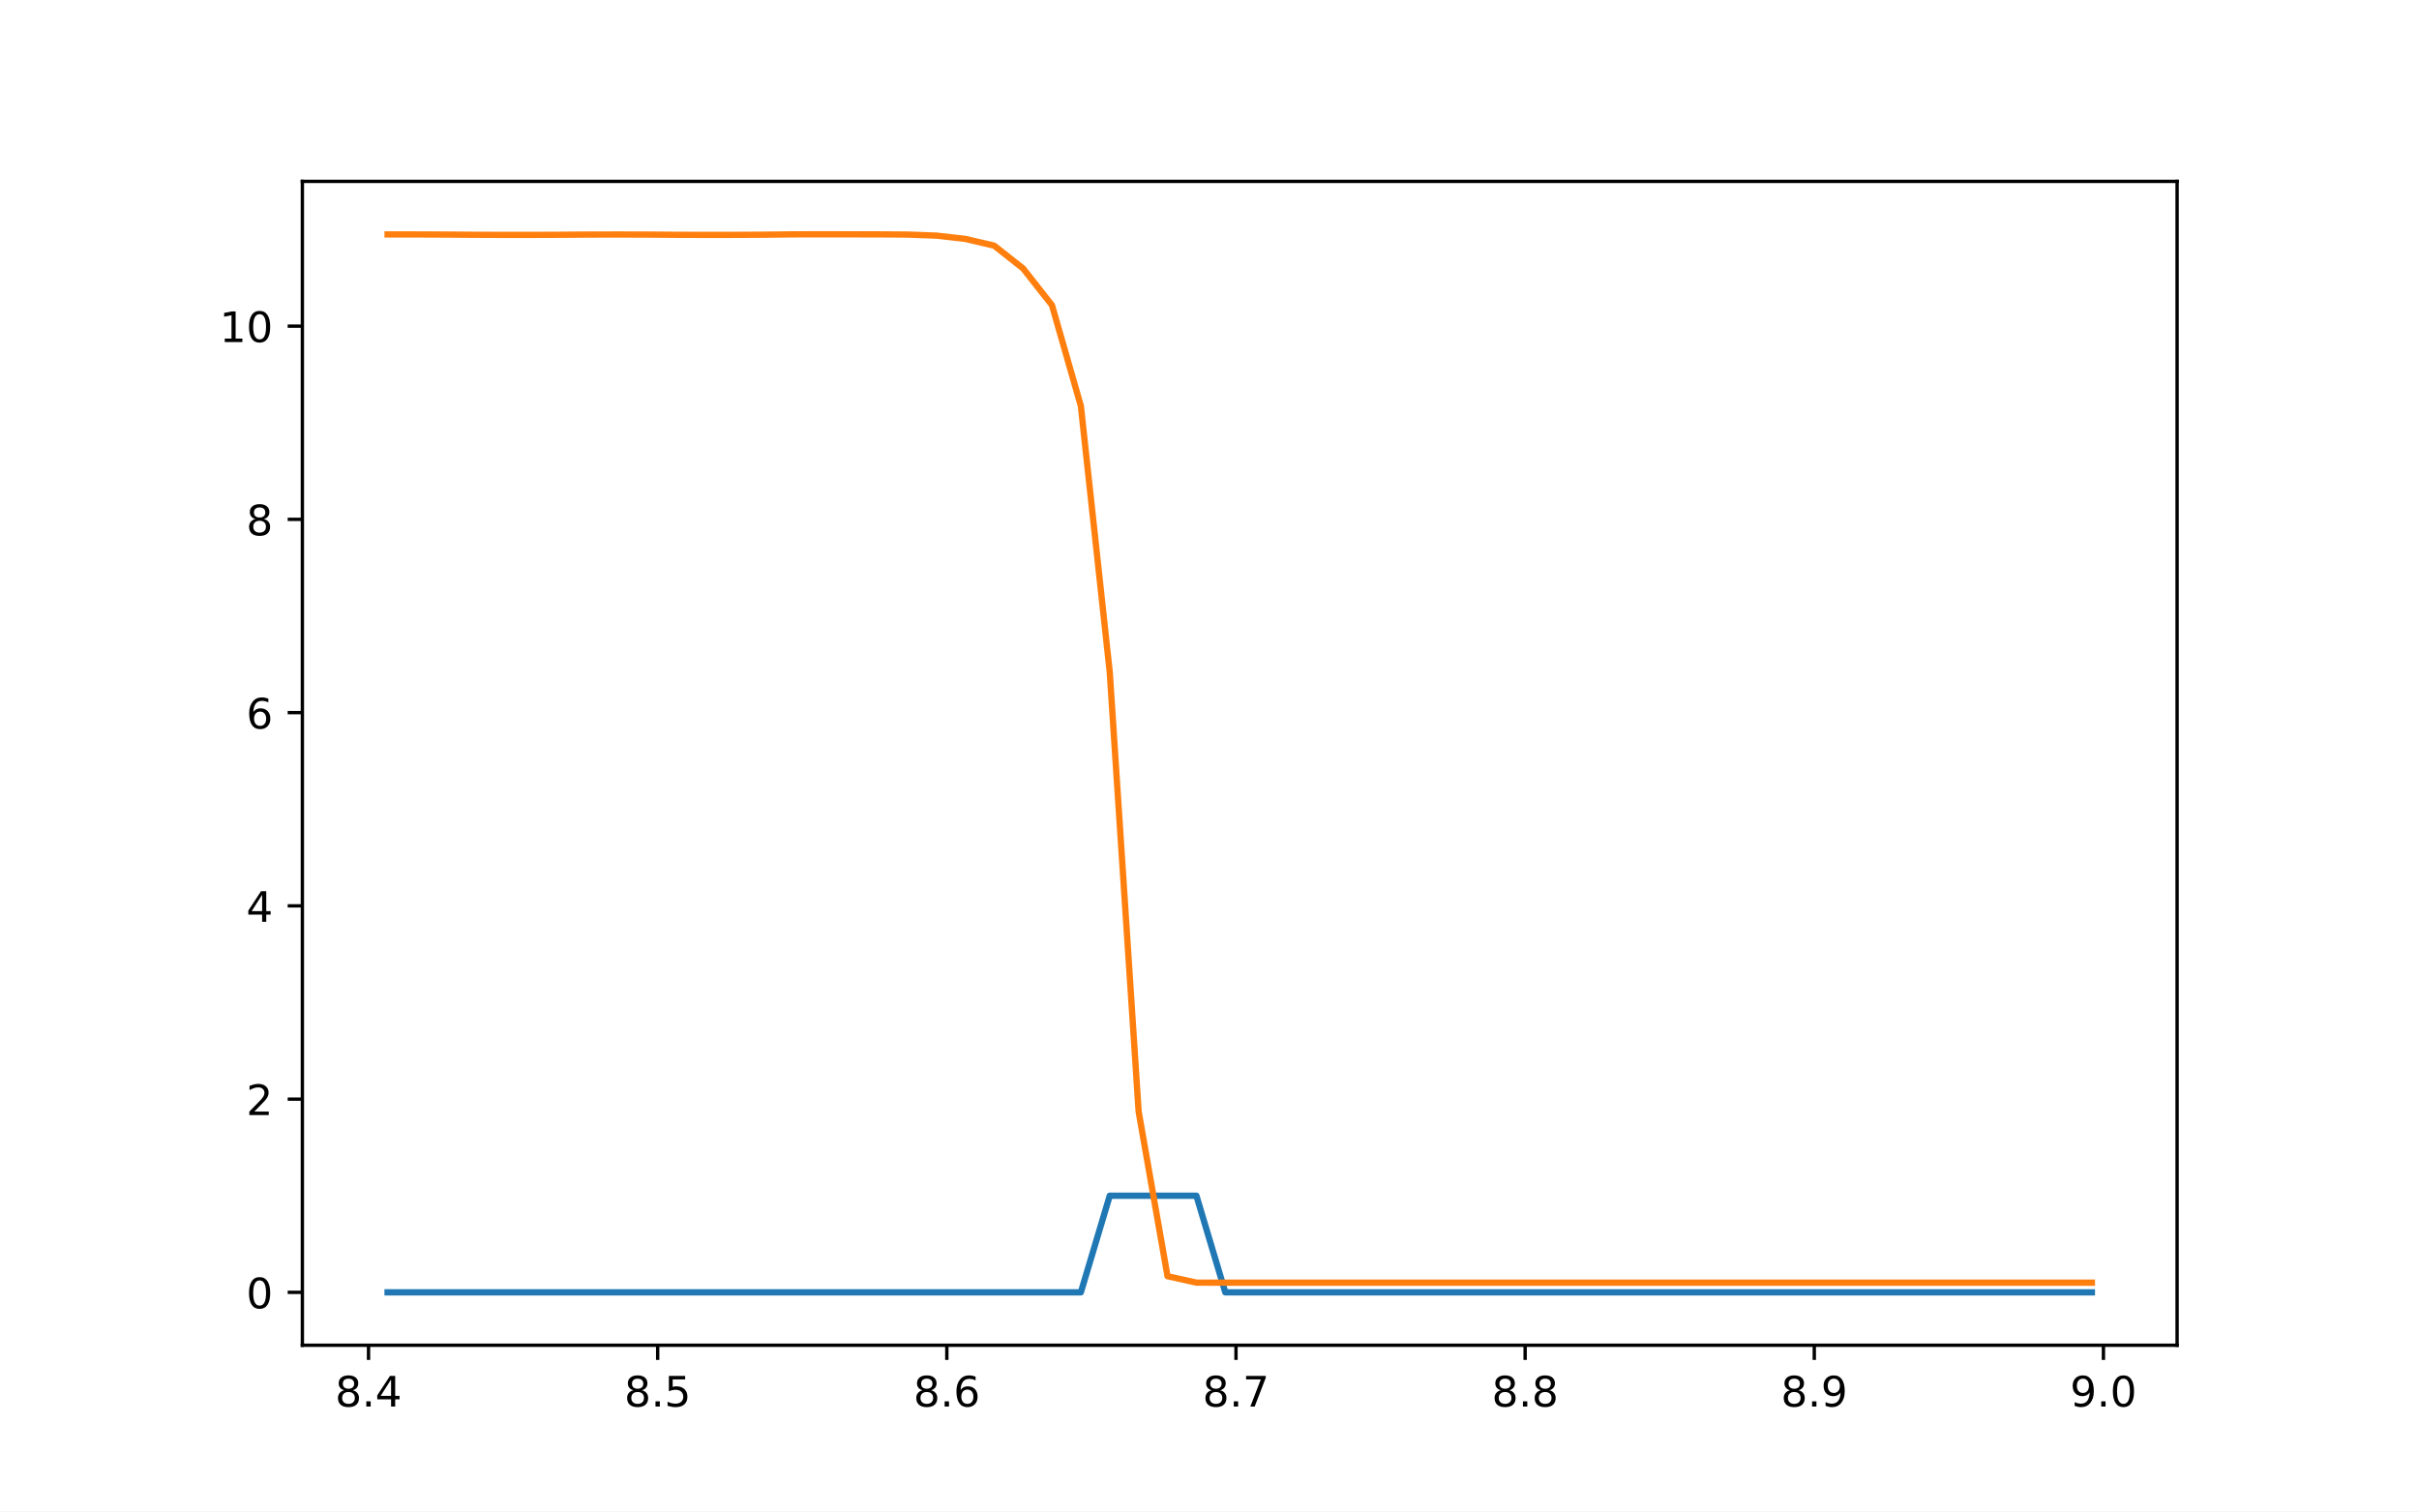
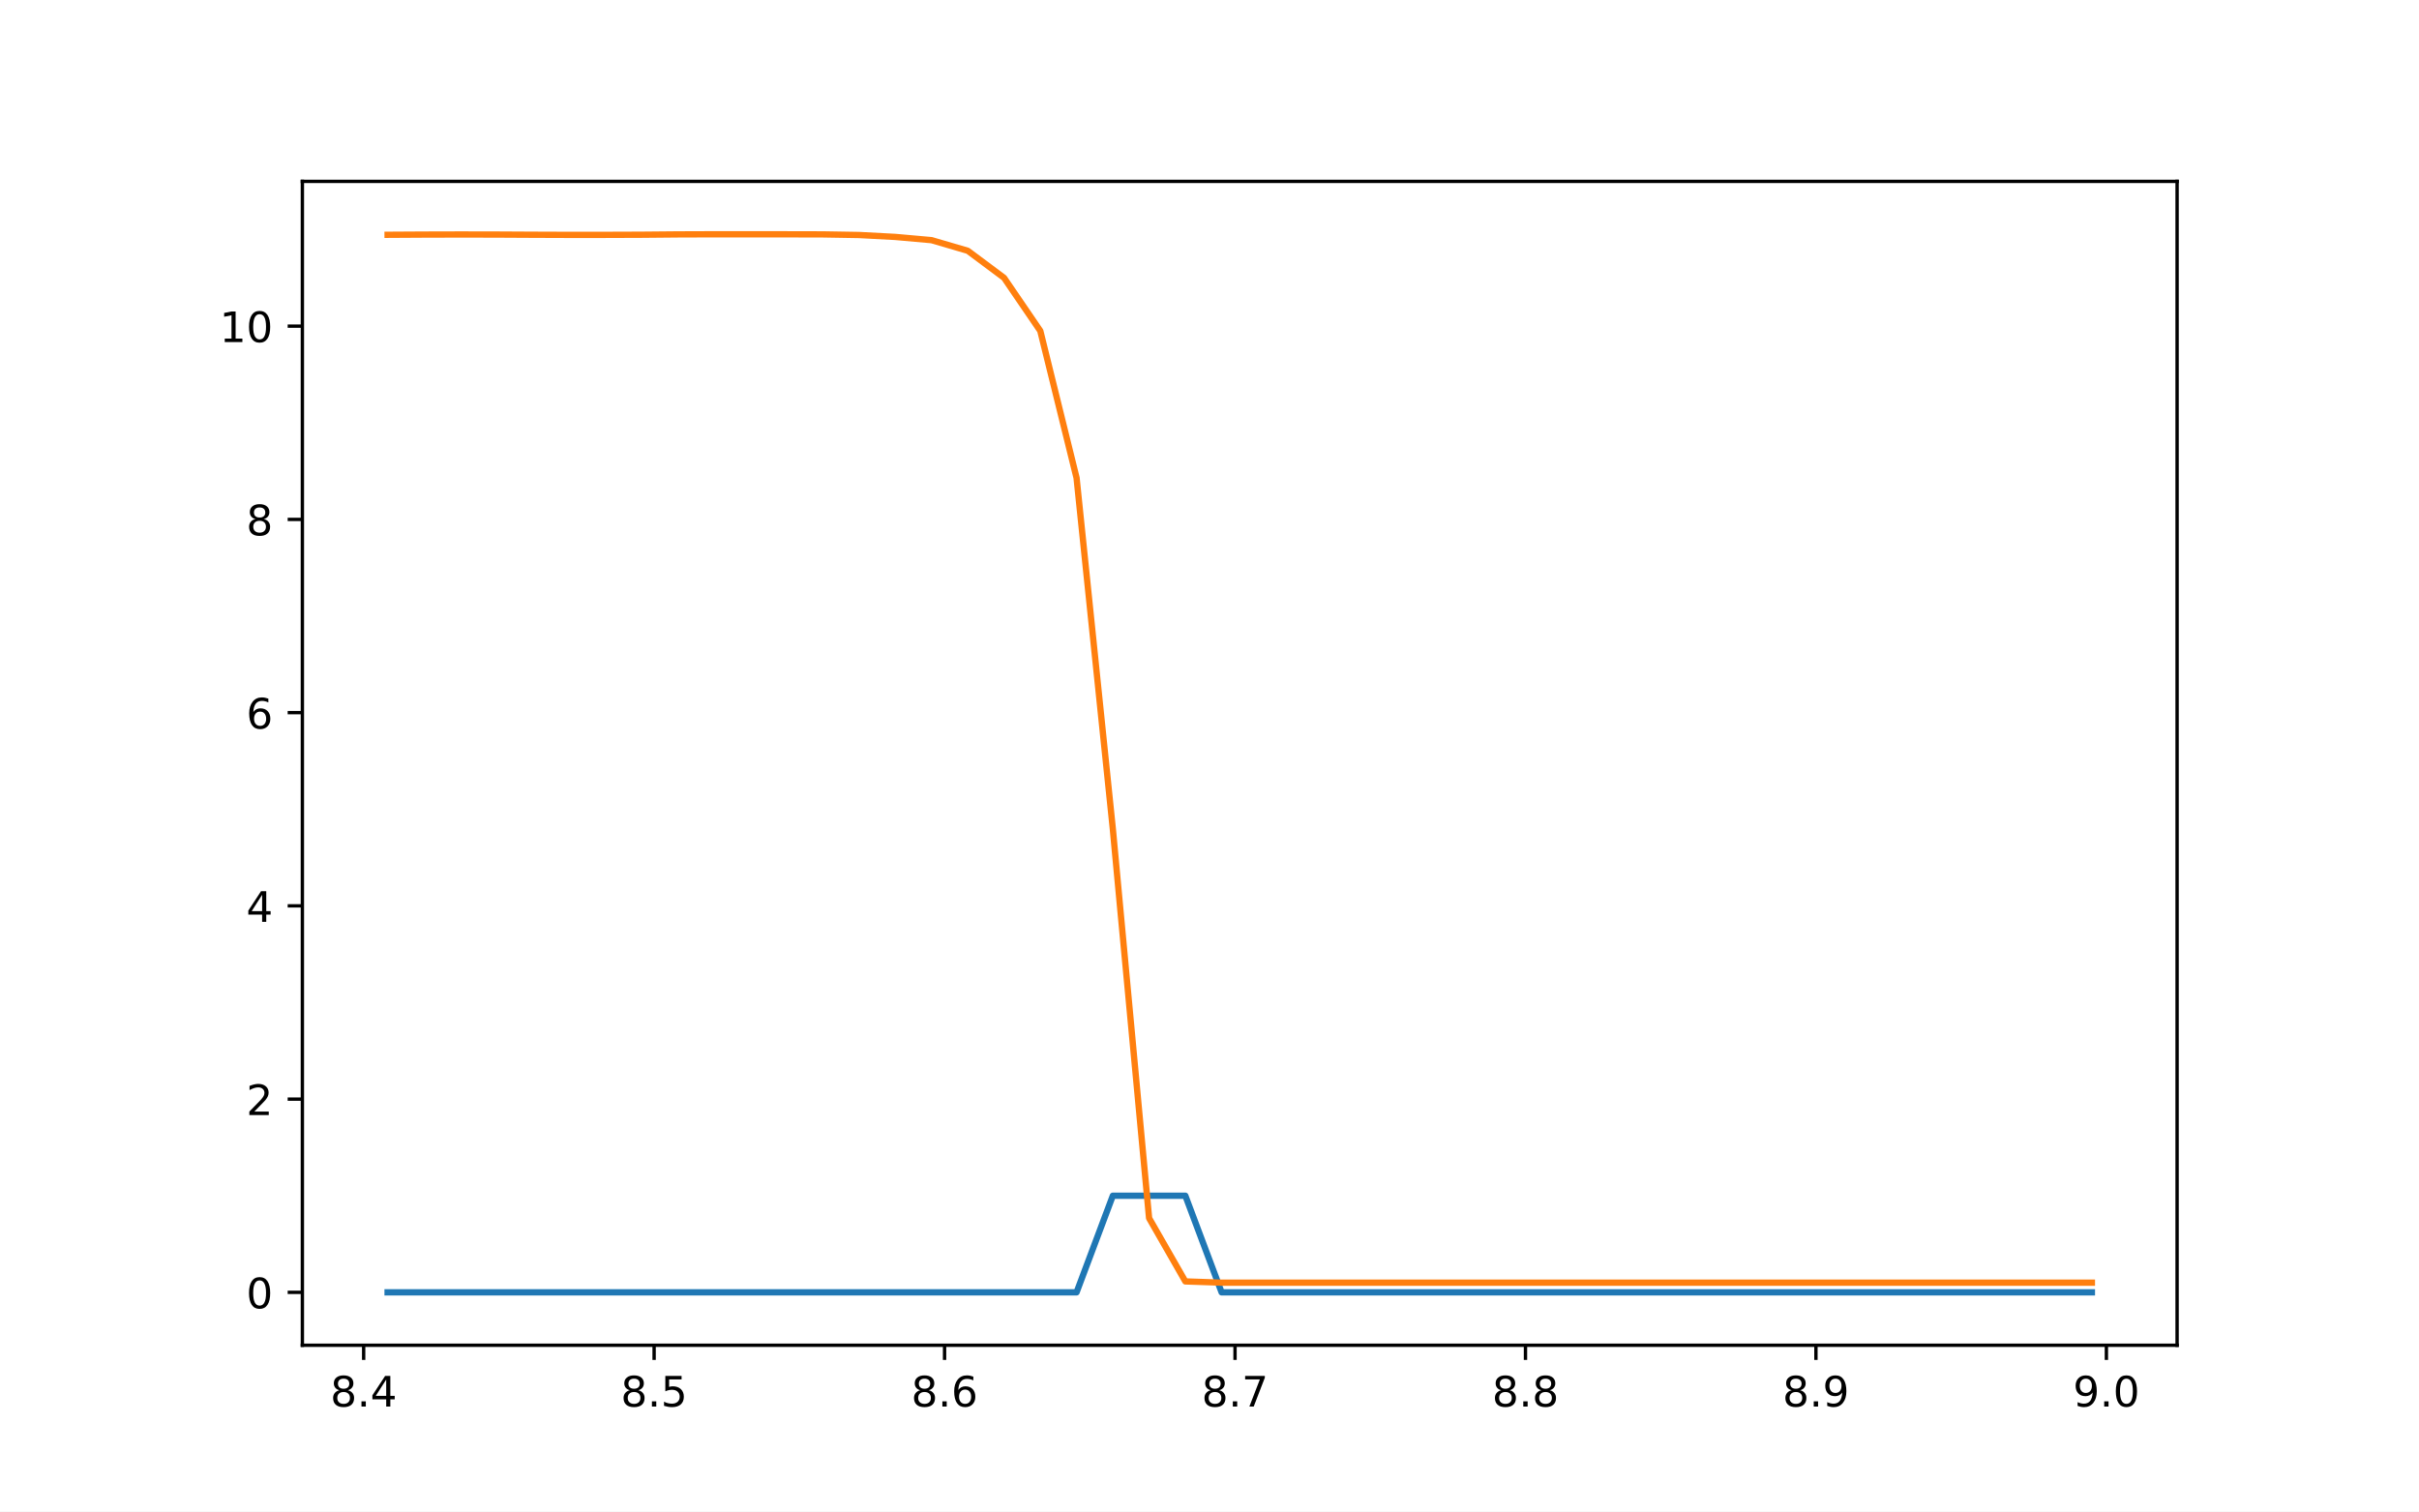
<svg xmlns="http://www.w3.org/2000/svg" xmlns:xlink="http://www.w3.org/1999/xlink" width="576pt" height="360pt" viewBox="0 0 576 360" version="1.1">
  <defs>
    <style type="text/css">*{stroke-linejoin: round; stroke-linecap: butt}</style>
  </defs>
  <g id="figure_1">
    <g id="patch_1">
      <path d="M 0 360  L 576 360  L 576 0  L 0 0  z " style="fill: #ffffff" />
    </g>
    <g id="axes_1">
      <g id="patch_2">
        <path d="M 72 320.4  L 518.4 320.4  L 518.4 43.2  L 72 43.2  z " style="fill: #ffffff" />
      </g>
      <g id="matplotlib.axis_1">
        <g id="xtick_1">
          <g id="line2d_1">
            <defs>
-               <path id="m37f55b4caf" d="M 0 0  L 0 3.5  " style="stroke: #000000; stroke-width: 0.8" />
+               <path id="mf83bfd9b5c" d="M 0 0  L 0 3.5  " style="stroke: #000000; stroke-width: 0.8" />
            </defs>
            <g>
-               <use xlink:href="#m37f55b4caf" x="87.751" y="320.4" style="stroke: #000000; stroke-width: 0.8" />
+               <use xlink:href="#mf83bfd9b5c" x="86.592" y="320.4" style="stroke: #000000; stroke-width: 0.8" />
            </g>
          </g>
          <g id="text_1">
-             <g transform="translate(79.79975 334.9984) scale(0.1 -0.1)">
+             <g transform="translate(78.64086 334.9984) scale(0.1 -0.1)">
              <defs>
                <path id="DejaVuSans-38" d="M 2034 2216  Q 1584 2216 1326 1975  Q 1069 1734 1069 1313  Q 1069 891 1326 650  Q 1584 409 2034 409  Q 2484 409 2743 651  Q 3003 894 3003 1313  Q 3003 1734 2745 1975  Q 2488 2216 2034 2216  z M 1403 2484  Q 997 2584 770 2862  Q 544 3141 544 3541  Q 544 4100 942 4425  Q 1341 4750 2034 4750  Q 2731 4750 3128 4425  Q 3525 4100 3525 3541  Q 3525 3141 3298 2862  Q 3072 2584 2669 2484  Q 3125 2378 3379 2068  Q 3634 1759 3634 1313  Q 3634 634 3220 271  Q 2806 -91 2034 -91  Q 1263 -91 848 271  Q 434 634 434 1313  Q 434 1759 690 2068  Q 947 2378 1403 2484  z M 1172 3481  Q 1172 3119 1398 2916  Q 1625 2713 2034 2713  Q 2441 2713 2670 2916  Q 2900 3119 2900 3481  Q 2900 3844 2670 4047  Q 2441 4250 2034 4250  Q 1625 4250 1398 4047  Q 1172 3844 1172 3481  z " transform="scale(0.015625)" />
                <path id="DejaVuSans-2e" d="M 684 794  L 1344 794  L 1344 0  L 684 0  L 684 794  z " transform="scale(0.015625)" />
                <path id="DejaVuSans-34" d="M 2419 4116  L 825 1625  L 2419 1625  L 2419 4116  z M 2253 4666  L 3047 4666  L 3047 1625  L 3713 1625  L 3713 1100  L 3047 1100  L 3047 0  L 2419 0  L 2419 1100  L 313 1100  L 313 1709  L 2253 4666  z " transform="scale(0.015625)" />
              </defs>
              <use xlink:href="#DejaVuSans-38" />
              <use xlink:href="#DejaVuSans-2e" x="63.623" />
              <use xlink:href="#DejaVuSans-34" x="95.41" />
            </g>
          </g>
        </g>
        <g id="xtick_2">
          <g id="line2d_2">
            <g>
-               <use xlink:href="#m37f55b4caf" x="156.603" y="320.4" style="stroke: #000000; stroke-width: 0.8" />
+               <use xlink:href="#mf83bfd9b5c" x="155.754" y="320.4" style="stroke: #000000; stroke-width: 0.8" />
            </g>
          </g>
          <g id="text_2">
-             <g transform="translate(148.6512 334.9984) scale(0.1 -0.1)">
+             <g transform="translate(147.8026 334.9984) scale(0.1 -0.1)">
              <defs>
                <path id="DejaVuSans-35" d="M 691 4666  L 3169 4666  L 3169 4134  L 1269 4134  L 1269 2991  Q 1406 3038 1543 3061  Q 1681 3084 1819 3084  Q 2600 3084 3056 2656  Q 3513 2228 3513 1497  Q 3513 744 3044 326  Q 2575 -91 1722 -91  Q 1428 -91 1123 -41  Q 819 9 494 109  L 494 744  Q 775 591 1075 516  Q 1375 441 1709 441  Q 2250 441 2565 725  Q 2881 1009 2881 1497  Q 2881 1984 2565 2268  Q 2250 2553 1709 2553  Q 1456 2553 1204 2497  Q 953 2441 691 2322  L 691 4666  z " transform="scale(0.015625)" />
              </defs>
              <use xlink:href="#DejaVuSans-38" />
              <use xlink:href="#DejaVuSans-2e" x="63.623" />
              <use xlink:href="#DejaVuSans-35" x="95.41" />
            </g>
          </g>
        </g>
        <g id="xtick_3">
          <g id="line2d_3">
            <g>
-               <use xlink:href="#m37f55b4caf" x="225.454" y="320.4" style="stroke: #000000; stroke-width: 0.8" />
+               <use xlink:href="#mf83bfd9b5c" x="224.916" y="320.4" style="stroke: #000000; stroke-width: 0.8" />
            </g>
          </g>
          <g id="text_3">
-             <g transform="translate(217.5028 334.9984) scale(0.1 -0.1)">
+             <g transform="translate(216.9643 334.9984) scale(0.1 -0.1)">
              <defs>
                <path id="DejaVuSans-36" d="M 2113 2584  Q 1688 2584 1439 2293  Q 1191 2003 1191 1497  Q 1191 994 1439 701  Q 1688 409 2113 409  Q 2538 409 2786 701  Q 3034 994 3034 1497  Q 3034 2003 2786 2293  Q 2538 2584 2113 2584  z M 3366 4563  L 3366 3988  Q 3128 4100 2886 4159  Q 2644 4219 2406 4219  Q 1781 4219 1451 3797  Q 1122 3375 1075 2522  Q 1259 2794 1537 2939  Q 1816 3084 2150 3084  Q 2853 3084 3261 2657  Q 3669 2231 3669 1497  Q 3669 778 3244 343  Q 2819 -91 2113 -91  Q 1303 -91 875 529  Q 447 1150 447 2328  Q 447 3434 972 4092  Q 1497 4750 2381 4750  Q 2619 4750 2861 4703  Q 3103 4656 3366 4563  z " transform="scale(0.015625)" />
              </defs>
              <use xlink:href="#DejaVuSans-38" />
              <use xlink:href="#DejaVuSans-2e" x="63.623" />
              <use xlink:href="#DejaVuSans-36" x="95.41" />
            </g>
          </g>
        </g>
        <g id="xtick_4">
          <g id="line2d_4">
            <g>
-               <use xlink:href="#m37f55b4caf" x="294.306" y="320.4" style="stroke: #000000; stroke-width: 0.8" />
+               <use xlink:href="#mf83bfd9b5c" x="294.078" y="320.4" style="stroke: #000000; stroke-width: 0.8" />
            </g>
          </g>
          <g id="text_4">
-             <g transform="translate(286.3543 334.9984) scale(0.1 -0.1)">
+             <g transform="translate(286.126 334.9984) scale(0.1 -0.1)">
              <defs>
                <path id="DejaVuSans-37" d="M 525 4666  L 3525 4666  L 3525 4397  L 1831 0  L 1172 0  L 2766 4134  L 525 4134  L 525 4666  z " transform="scale(0.015625)" />
              </defs>
              <use xlink:href="#DejaVuSans-38" />
              <use xlink:href="#DejaVuSans-2e" x="63.623" />
              <use xlink:href="#DejaVuSans-37" x="95.41" />
            </g>
          </g>
        </g>
        <g id="xtick_5">
          <g id="line2d_5">
            <g>
-               <use xlink:href="#m37f55b4caf" x="363.157" y="320.4" style="stroke: #000000; stroke-width: 0.8" />
+               <use xlink:href="#mf83bfd9b5c" x="363.239" y="320.4" style="stroke: #000000; stroke-width: 0.8" />
            </g>
          </g>
          <g id="text_5">
-             <g transform="translate(355.2058 334.9984) scale(0.1 -0.1)">
+             <g transform="translate(355.2877 334.9984) scale(0.1 -0.1)">
              <use xlink:href="#DejaVuSans-38" />
              <use xlink:href="#DejaVuSans-2e" x="63.623" />
              <use xlink:href="#DejaVuSans-38" x="95.41" />
            </g>
          </g>
        </g>
        <g id="xtick_6">
          <g id="line2d_6">
            <g>
-               <use xlink:href="#m37f55b4caf" x="432.009" y="320.4" style="stroke: #000000; stroke-width: 0.8" />
+               <use xlink:href="#mf83bfd9b5c" x="432.401" y="320.4" style="stroke: #000000; stroke-width: 0.8" />
            </g>
          </g>
          <g id="text_6">
-             <g transform="translate(424.0573 334.9984) scale(0.1 -0.1)">
+             <g transform="translate(424.4494 334.9984) scale(0.1 -0.1)">
              <defs>
                <path id="DejaVuSans-39" d="M 703 97  L 703 672  Q 941 559 1184 500  Q 1428 441 1663 441  Q 2288 441 2617 861  Q 2947 1281 2994 2138  Q 2813 1869 2534 1725  Q 2256 1581 1919 1581  Q 1219 1581 811 2004  Q 403 2428 403 3163  Q 403 3881 828 4315  Q 1253 4750 1959 4750  Q 2769 4750 3195 4129  Q 3622 3509 3622 2328  Q 3622 1225 3098 567  Q 2575 -91 1691 -91  Q 1453 -91 1209 -44  Q 966 3 703 97  z M 1959 2075  Q 2384 2075 2632 2365  Q 2881 2656 2881 3163  Q 2881 3666 2632 3958  Q 2384 4250 1959 4250  Q 1534 4250 1286 3958  Q 1038 3666 1038 3163  Q 1038 2656 1286 2365  Q 1534 2075 1959 2075  z " transform="scale(0.015625)" />
              </defs>
              <use xlink:href="#DejaVuSans-38" />
              <use xlink:href="#DejaVuSans-2e" x="63.623" />
              <use xlink:href="#DejaVuSans-39" x="95.41" />
            </g>
          </g>
        </g>
        <g id="xtick_7">
          <g id="line2d_7">
            <g>
-               <use xlink:href="#m37f55b4caf" x="500.86" y="320.4" style="stroke: #000000; stroke-width: 0.8" />
+               <use xlink:href="#mf83bfd9b5c" x="501.563" y="320.4" style="stroke: #000000; stroke-width: 0.8" />
            </g>
          </g>
          <g id="text_7">
-             <g transform="translate(492.9088 334.9984) scale(0.1 -0.1)">
+             <g transform="translate(493.6111 334.9984) scale(0.1 -0.1)">
              <defs>
                <path id="DejaVuSans-30" d="M 2034 4250  Q 1547 4250 1301 3770  Q 1056 3291 1056 2328  Q 1056 1369 1301 889  Q 1547 409 2034 409  Q 2525 409 2770 889  Q 3016 1369 3016 2328  Q 3016 3291 2770 3770  Q 2525 4250 2034 4250  z M 2034 4750  Q 2819 4750 3233 4129  Q 3647 3509 3647 2328  Q 3647 1150 3233 529  Q 2819 -91 2034 -91  Q 1250 -91 836 529  Q 422 1150 422 2328  Q 422 3509 836 4129  Q 1250 4750 2034 4750  z " transform="scale(0.015625)" />
              </defs>
              <use xlink:href="#DejaVuSans-39" />
              <use xlink:href="#DejaVuSans-2e" x="63.623" />
              <use xlink:href="#DejaVuSans-30" x="95.41" />
            </g>
          </g>
        </g>
      </g>
      <g id="matplotlib.axis_2">
        <g id="ytick_1">
          <g id="line2d_8">
            <defs>
-               <path id="meec5a41fe0" d="M 0 0  L -3.5 0  " style="stroke: #000000; stroke-width: 0.8" />
+               <path id="mecac38f01d" d="M 0 0  L -3.5 0  " style="stroke: #000000; stroke-width: 0.8" />
            </defs>
            <g>
-               <use xlink:href="#meec5a41fe0" x="72" y="307.8" style="stroke: #000000; stroke-width: 0.8" />
+               <use xlink:href="#mecac38f01d" x="72" y="307.8" style="stroke: #000000; stroke-width: 0.8" />
            </g>
          </g>
          <g id="text_8">
            <g transform="translate(58.6375 311.5992) scale(0.1 -0.1)">
              <use xlink:href="#DejaVuSans-30" />
            </g>
          </g>
        </g>
        <g id="ytick_2">
          <g id="line2d_9">
            <g>
-               <use xlink:href="#meec5a41fe0" x="72" y="261.774" style="stroke: #000000; stroke-width: 0.8" />
+               <use xlink:href="#mecac38f01d" x="72" y="261.775" style="stroke: #000000; stroke-width: 0.8" />
            </g>
          </g>
          <g id="text_9">
-             <g transform="translate(58.6375 265.5734) scale(0.1 -0.1)">
+             <g transform="translate(58.6375 265.5747) scale(0.1 -0.1)">
              <defs>
                <path id="DejaVuSans-32" d="M 1228 531  L 3431 531  L 3431 0  L 469 0  L 469 531  Q 828 903 1448 1529  Q 2069 2156 2228 2338  Q 2531 2678 2651 2914  Q 2772 3150 2772 3378  Q 2772 3750 2511 3984  Q 2250 4219 1831 4219  Q 1534 4219 1204 4116  Q 875 4013 500 3803  L 500 4441  Q 881 4594 1212 4672  Q 1544 4750 1819 4750  Q 2544 4750 2975 4387  Q 3406 4025 3406 3419  Q 3406 3131 3298 2873  Q 3191 2616 2906 2266  Q 2828 2175 2409 1742  Q 1991 1309 1228 531  z " transform="scale(0.015625)" />
              </defs>
              <use xlink:href="#DejaVuSans-32" />
            </g>
          </g>
        </g>
        <g id="ytick_3">
          <g id="line2d_10">
            <g>
-               <use xlink:href="#meec5a41fe0" x="72" y="215.748" style="stroke: #000000; stroke-width: 0.8" />
+               <use xlink:href="#mecac38f01d" x="72" y="215.751" style="stroke: #000000; stroke-width: 0.8" />
            </g>
          </g>
          <g id="text_10">
-             <g transform="translate(58.6375 219.5476) scale(0.1 -0.1)">
+             <g transform="translate(58.6375 219.5502) scale(0.1 -0.1)">
              <use xlink:href="#DejaVuSans-34" />
            </g>
          </g>
        </g>
        <g id="ytick_4">
          <g id="line2d_11">
            <g>
-               <use xlink:href="#meec5a41fe0" x="72" y="169.723" style="stroke: #000000; stroke-width: 0.8" />
+               <use xlink:href="#mecac38f01d" x="72" y="169.726" style="stroke: #000000; stroke-width: 0.8" />
            </g>
          </g>
          <g id="text_11">
-             <g transform="translate(58.6375 173.5218) scale(0.1 -0.1)">
+             <g transform="translate(58.6375 173.5257) scale(0.1 -0.1)">
              <use xlink:href="#DejaVuSans-36" />
            </g>
          </g>
        </g>
        <g id="ytick_5">
          <g id="line2d_12">
            <g>
-               <use xlink:href="#meec5a41fe0" x="72" y="123.697" style="stroke: #000000; stroke-width: 0.8" />
+               <use xlink:href="#mecac38f01d" x="72" y="123.702" style="stroke: #000000; stroke-width: 0.8" />
            </g>
          </g>
          <g id="text_12">
-             <g transform="translate(58.6375 127.496) scale(0.1 -0.1)">
+             <g transform="translate(58.6375 127.5012) scale(0.1 -0.1)">
              <use xlink:href="#DejaVuSans-38" />
            </g>
          </g>
        </g>
        <g id="ytick_6">
          <g id="line2d_13">
            <g>
-               <use xlink:href="#meec5a41fe0" x="72" y="77.671" style="stroke: #000000; stroke-width: 0.8" />
+               <use xlink:href="#mecac38f01d" x="72" y="77.677" style="stroke: #000000; stroke-width: 0.8" />
            </g>
          </g>
          <g id="text_13">
-             <g transform="translate(52.275 81.47022) scale(0.1 -0.1)">
+             <g transform="translate(52.275 81.47668) scale(0.1 -0.1)">
              <defs>
                <path id="DejaVuSans-31" d="M 794 531  L 1825 531  L 1825 4091  L 703 3866  L 703 4441  L 1819 4666  L 2450 4666  L 2450 531  L 3481 531  L 3481 0  L 794 0  L 794 531  z " transform="scale(0.015625)" />
              </defs>
              <use xlink:href="#DejaVuSans-31" />
              <use xlink:href="#DejaVuSans-30" x="63.623" />
            </g>
          </g>
        </g>
      </g>
      <g id="line2d_14">
-         <path d="M 92.291 307.8  L 99.17 307.8  L 106.047 307.8  L 112.926 307.8  L 119.804 307.8  L 126.683 307.8  L 133.561 307.8  L 140.439 307.8  L 147.318 307.8  L 154.196 307.8  L 161.074 307.8  L 167.952 307.8  L 174.831 307.8  L 181.709 307.8  L 188.587 307.8  L 195.465 307.8  L 202.344 307.8  L 209.222 307.8  L 216.1 307.8  L 222.978 307.8  L 229.857 307.8  L 236.735 307.8  L 243.613 307.8  L 250.491 307.8  L 257.37 307.8  L 264.248 284.787  L 271.126 284.787  L 278.004 284.787  L 284.883 284.787  L 291.761 307.8  L 298.639 307.8  L 305.517 307.8  L 312.396 307.8  L 319.274 307.8  L 326.152 307.8  L 333.03 307.8  L 339.909 307.8  L 346.787 307.8  L 353.665 307.8  L 360.544 307.8  L 367.422 307.8  L 374.3 307.8  L 381.178 307.8  L 388.057 307.8  L 394.935 307.8  L 401.813 307.8  L 408.691 307.8  L 415.57 307.8  L 422.448 307.8  L 429.326 307.8  L 436.205 307.8  L 443.083 307.8  L 449.961 307.8  L 456.839 307.8  L 463.718 307.8  L 470.596 307.8  L 477.474 307.8  L 484.352 307.8  L 491.231 307.8  L 498.109 307.8  " clip-path="url(#p67196cae14)" style="fill: none; stroke: #1f77b4; stroke-width: 1.5; stroke-linecap: square" />
+         <path d="M 92.291 307.8  L 100.926 307.8  L 109.561 307.8  L 118.195 307.8  L 126.829 307.8  L 135.464 307.8  L 144.098 307.8  L 152.733 307.8  L 161.367 307.8  L 170.001 307.8  L 178.636 307.8  L 187.27 307.8  L 195.905 307.8  L 204.539 307.8  L 213.174 307.8  L 221.808 307.8  L 230.442 307.8  L 239.077 307.8  L 247.711 307.8  L 256.346 307.8  L 264.979 284.788  L 273.614 284.788  L 282.249 284.788  L 290.883 307.8  L 299.518 307.8  L 308.152 307.8  L 316.786 307.8  L 325.421 307.8  L 334.055 307.8  L 342.69 307.8  L 351.324 307.8  L 359.958 307.8  L 368.592 307.8  L 377.227 307.8  L 385.862 307.8  L 394.496 307.8  L 403.131 307.8  L 411.764 307.8  L 420.399 307.8  L 429.034 307.8  L 437.668 307.8  L 446.303 307.8  L 454.936 307.8  L 463.571 307.8  L 472.206 307.8  L 480.84 307.8  L 489.475 307.8  L 498.109 307.8  " clip-path="url(#p8662c95a15)" style="fill: none; stroke: #1f77b4; stroke-width: 1.5; stroke-linecap: square" />
      </g>
      <g id="line2d_15">
-         <path d="M 92.291 55.83  L 99.17 55.837  L 106.047 55.865  L 112.926 55.916  L 119.804 55.941  L 126.683 55.94  L 133.561 55.915  L 140.439 55.863  L 147.318 55.85  L 154.196 55.87  L 161.074 55.921  L 167.952 55.942  L 174.831 55.936  L 181.709 55.9  L 188.587 55.816  L 195.465 55.8  L 202.344 55.811  L 209.222 55.818  L 216.1 55.864  L 222.978 56.119  L 229.857 56.9  L 236.735 58.512  L 243.613 63.938  L 250.491 72.688  L 257.37 96.703  L 264.248 160.104  L 271.126 264.74  L 278.004 303.958  L 284.883 305.484  L 291.761 305.499  L 298.639 305.499  L 305.517 305.499  L 312.396 305.499  L 319.274 305.499  L 326.152 305.499  L 333.03 305.499  L 339.909 305.499  L 346.787 305.499  L 353.665 305.499  L 360.544 305.499  L 367.422 305.499  L 374.3 305.499  L 381.178 305.499  L 388.057 305.499  L 394.935 305.499  L 401.813 305.499  L 408.691 305.499  L 415.57 305.499  L 422.448 305.499  L 429.326 305.499  L 436.205 305.499  L 443.083 305.499  L 449.961 305.499  L 456.839 305.499  L 463.718 305.499  L 470.596 305.499  L 477.474 305.499  L 484.352 305.499  L 491.231 305.499  L 498.109 305.499  " clip-path="url(#p67196cae14)" style="fill: none; stroke: #ff7f0e; stroke-width: 1.5; stroke-linecap: square" />
+         <path d="M 92.291 55.922  L 100.926 55.872  L 109.561 55.85  L 118.195 55.865  L 126.829 55.911  L 135.464 55.94  L 144.098 55.937  L 152.733 55.907  L 161.367 55.829  L 170.001 55.8  L 178.636 55.806  L 187.27 55.807  L 195.905 55.826  L 204.539 55.97  L 213.174 56.428  L 221.808 57.197  L 230.442 59.727  L 239.077 66.168  L 247.711 78.808  L 256.346 113.815  L 264.979 197.409  L 273.614 290.122  L 282.249 305.196  L 290.883 305.496  L 299.518 305.499  L 308.152 305.499  L 316.786 305.499  L 325.421 305.499  L 334.055 305.499  L 342.69 305.499  L 351.324 305.499  L 359.958 305.499  L 368.592 305.499  L 377.227 305.499  L 385.862 305.499  L 394.496 305.499  L 403.131 305.499  L 411.764 305.499  L 420.399 305.499  L 429.034 305.499  L 437.668 305.499  L 446.303 305.499  L 454.936 305.499  L 463.571 305.499  L 472.206 305.499  L 480.84 305.499  L 489.475 305.499  L 498.109 305.499  " clip-path="url(#p8662c95a15)" style="fill: none; stroke: #ff7f0e; stroke-width: 1.5; stroke-linecap: square" />
      </g>
      <g id="patch_3">
        <path d="M 72 320.4  L 72 43.2  " style="fill: none; stroke: #000000; stroke-width: 0.8; stroke-linejoin: miter; stroke-linecap: square" />
      </g>
      <g id="patch_4">
        <path d="M 518.4 320.4  L 518.4 43.2  " style="fill: none; stroke: #000000; stroke-width: 0.8; stroke-linejoin: miter; stroke-linecap: square" />
      </g>
      <g id="patch_5">
        <path d="M 72 320.4  L 518.4 320.4  " style="fill: none; stroke: #000000; stroke-width: 0.8; stroke-linejoin: miter; stroke-linecap: square" />
      </g>
      <g id="patch_6">
        <path d="M 72 43.2  L 518.4 43.2  " style="fill: none; stroke: #000000; stroke-width: 0.8; stroke-linejoin: miter; stroke-linecap: square" />
      </g>
    </g>
  </g>
  <defs>
-     <clipPath id="p67196cae14">
+     <clipPath id="p8662c95a15">
      <rect x="72" y="43.2" width="446.4" height="277.2" />
    </clipPath>
  </defs>
</svg>
